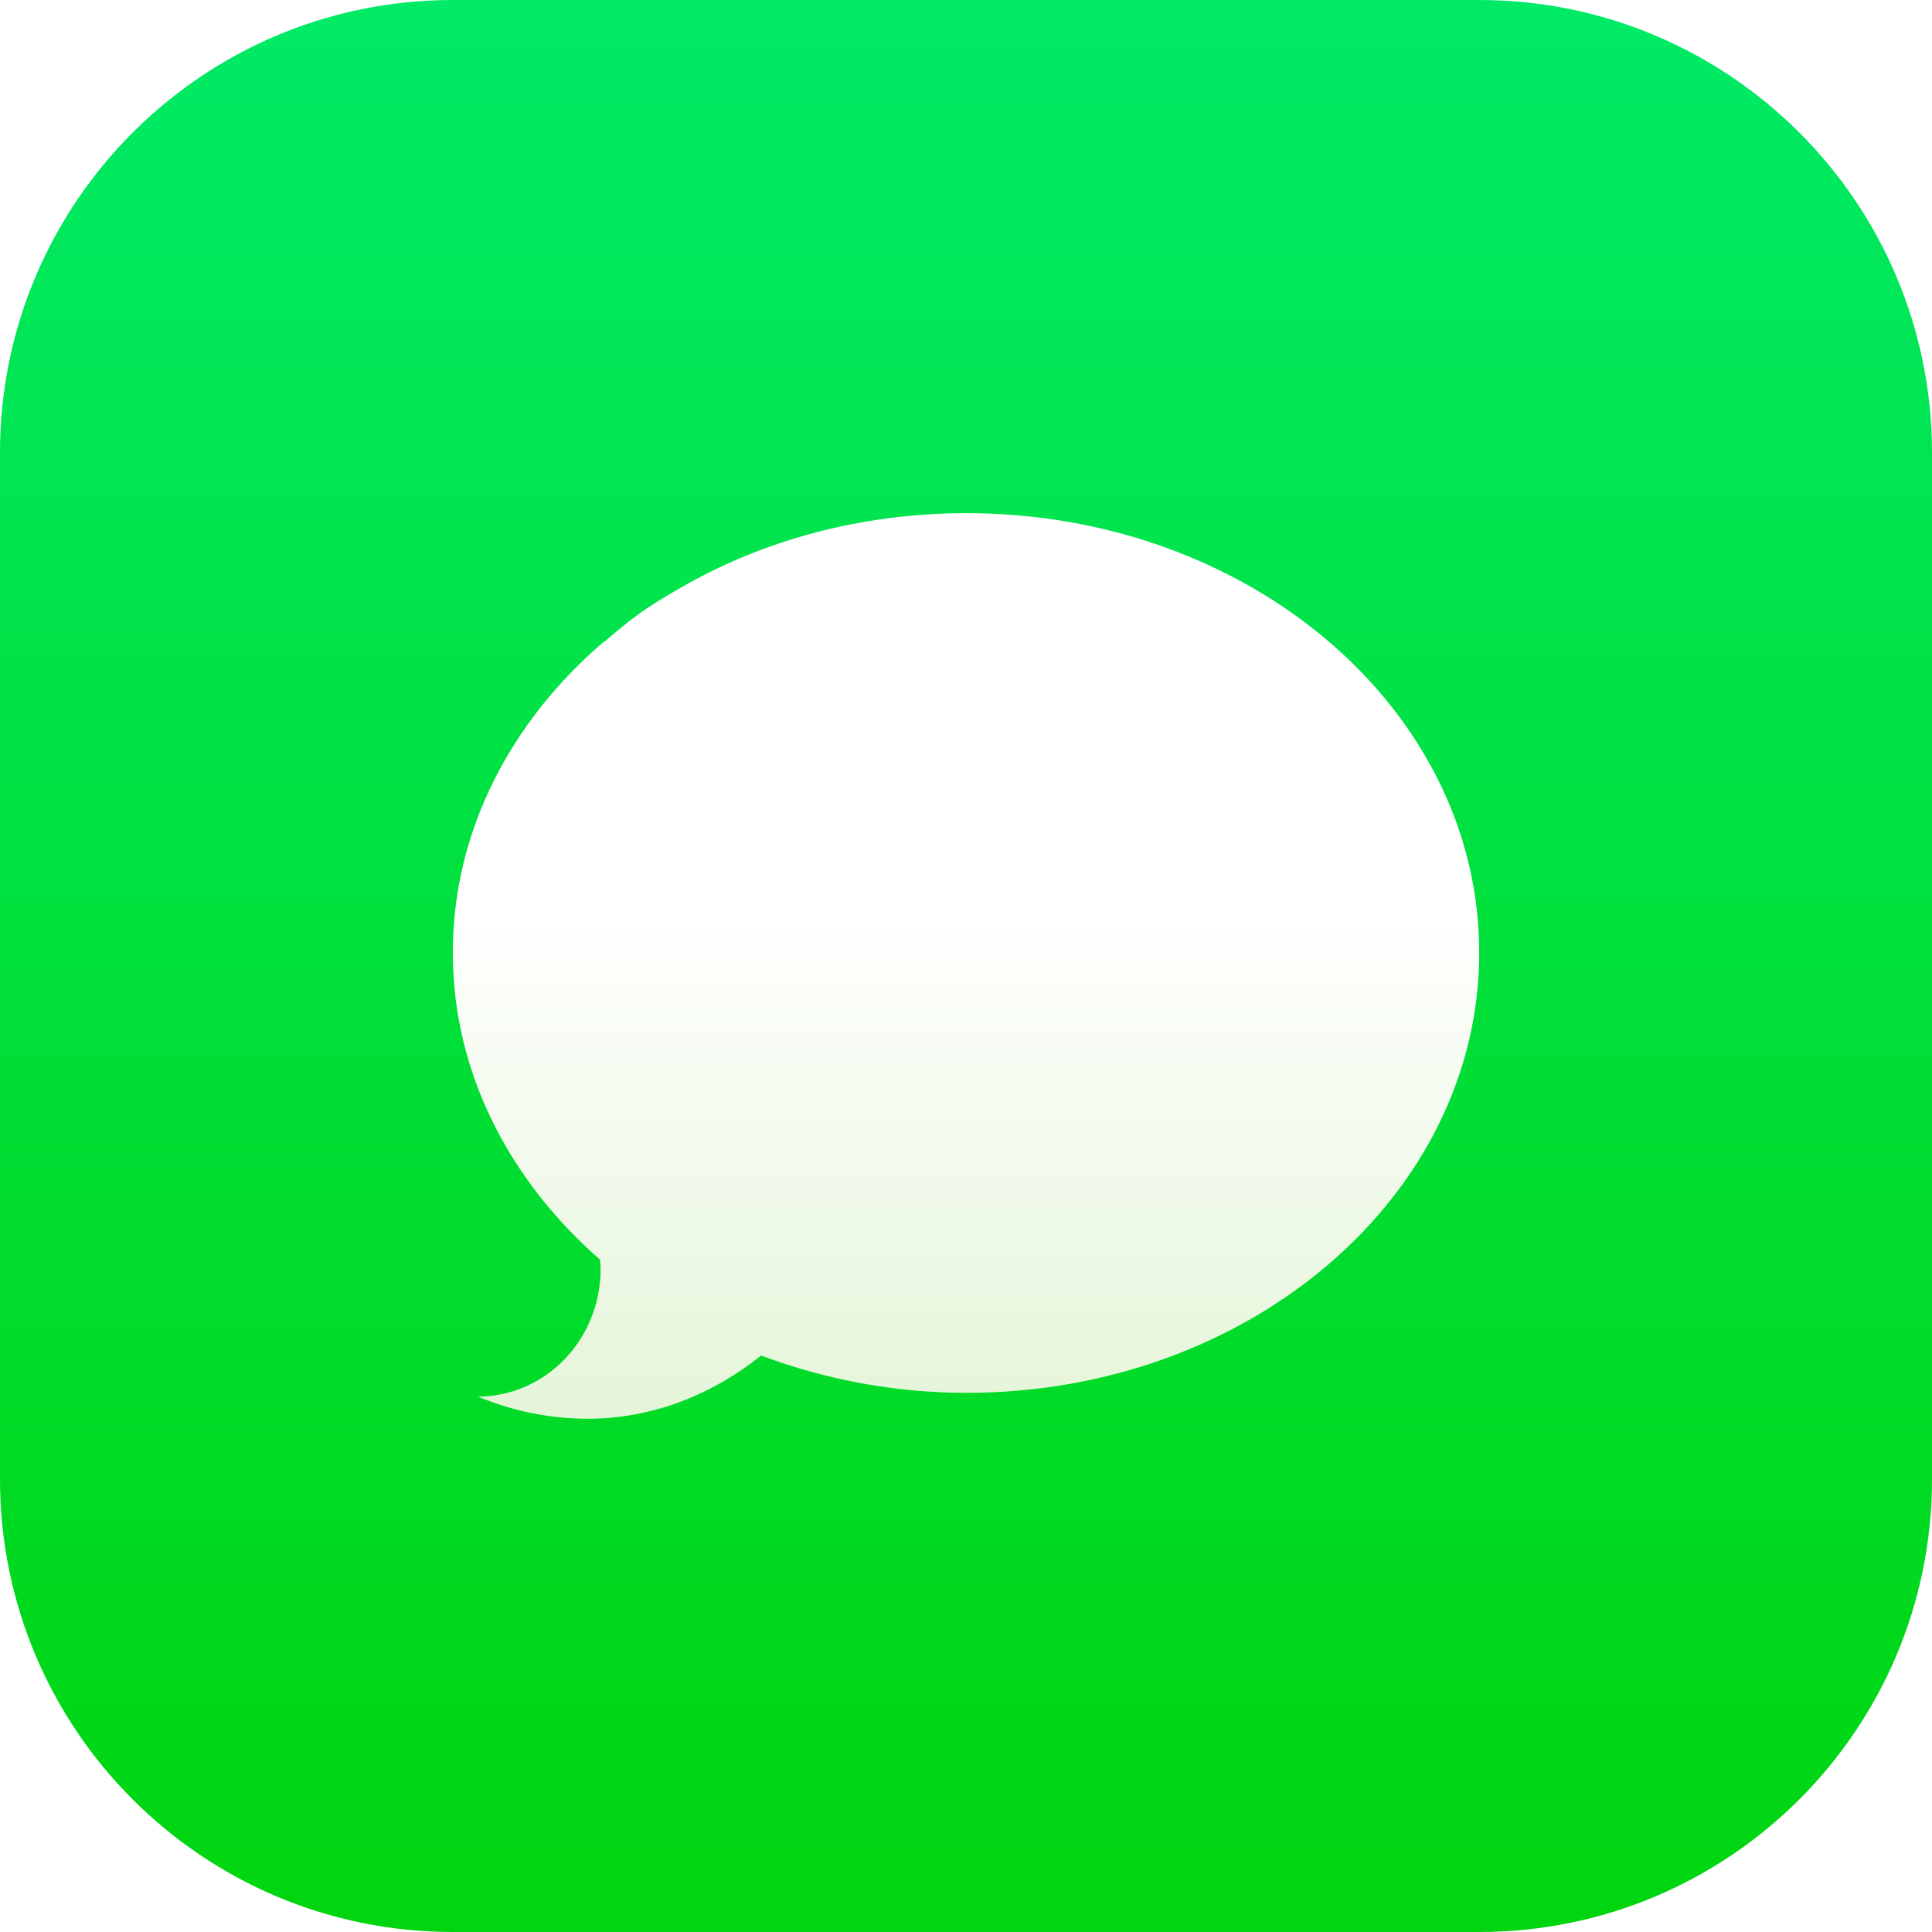
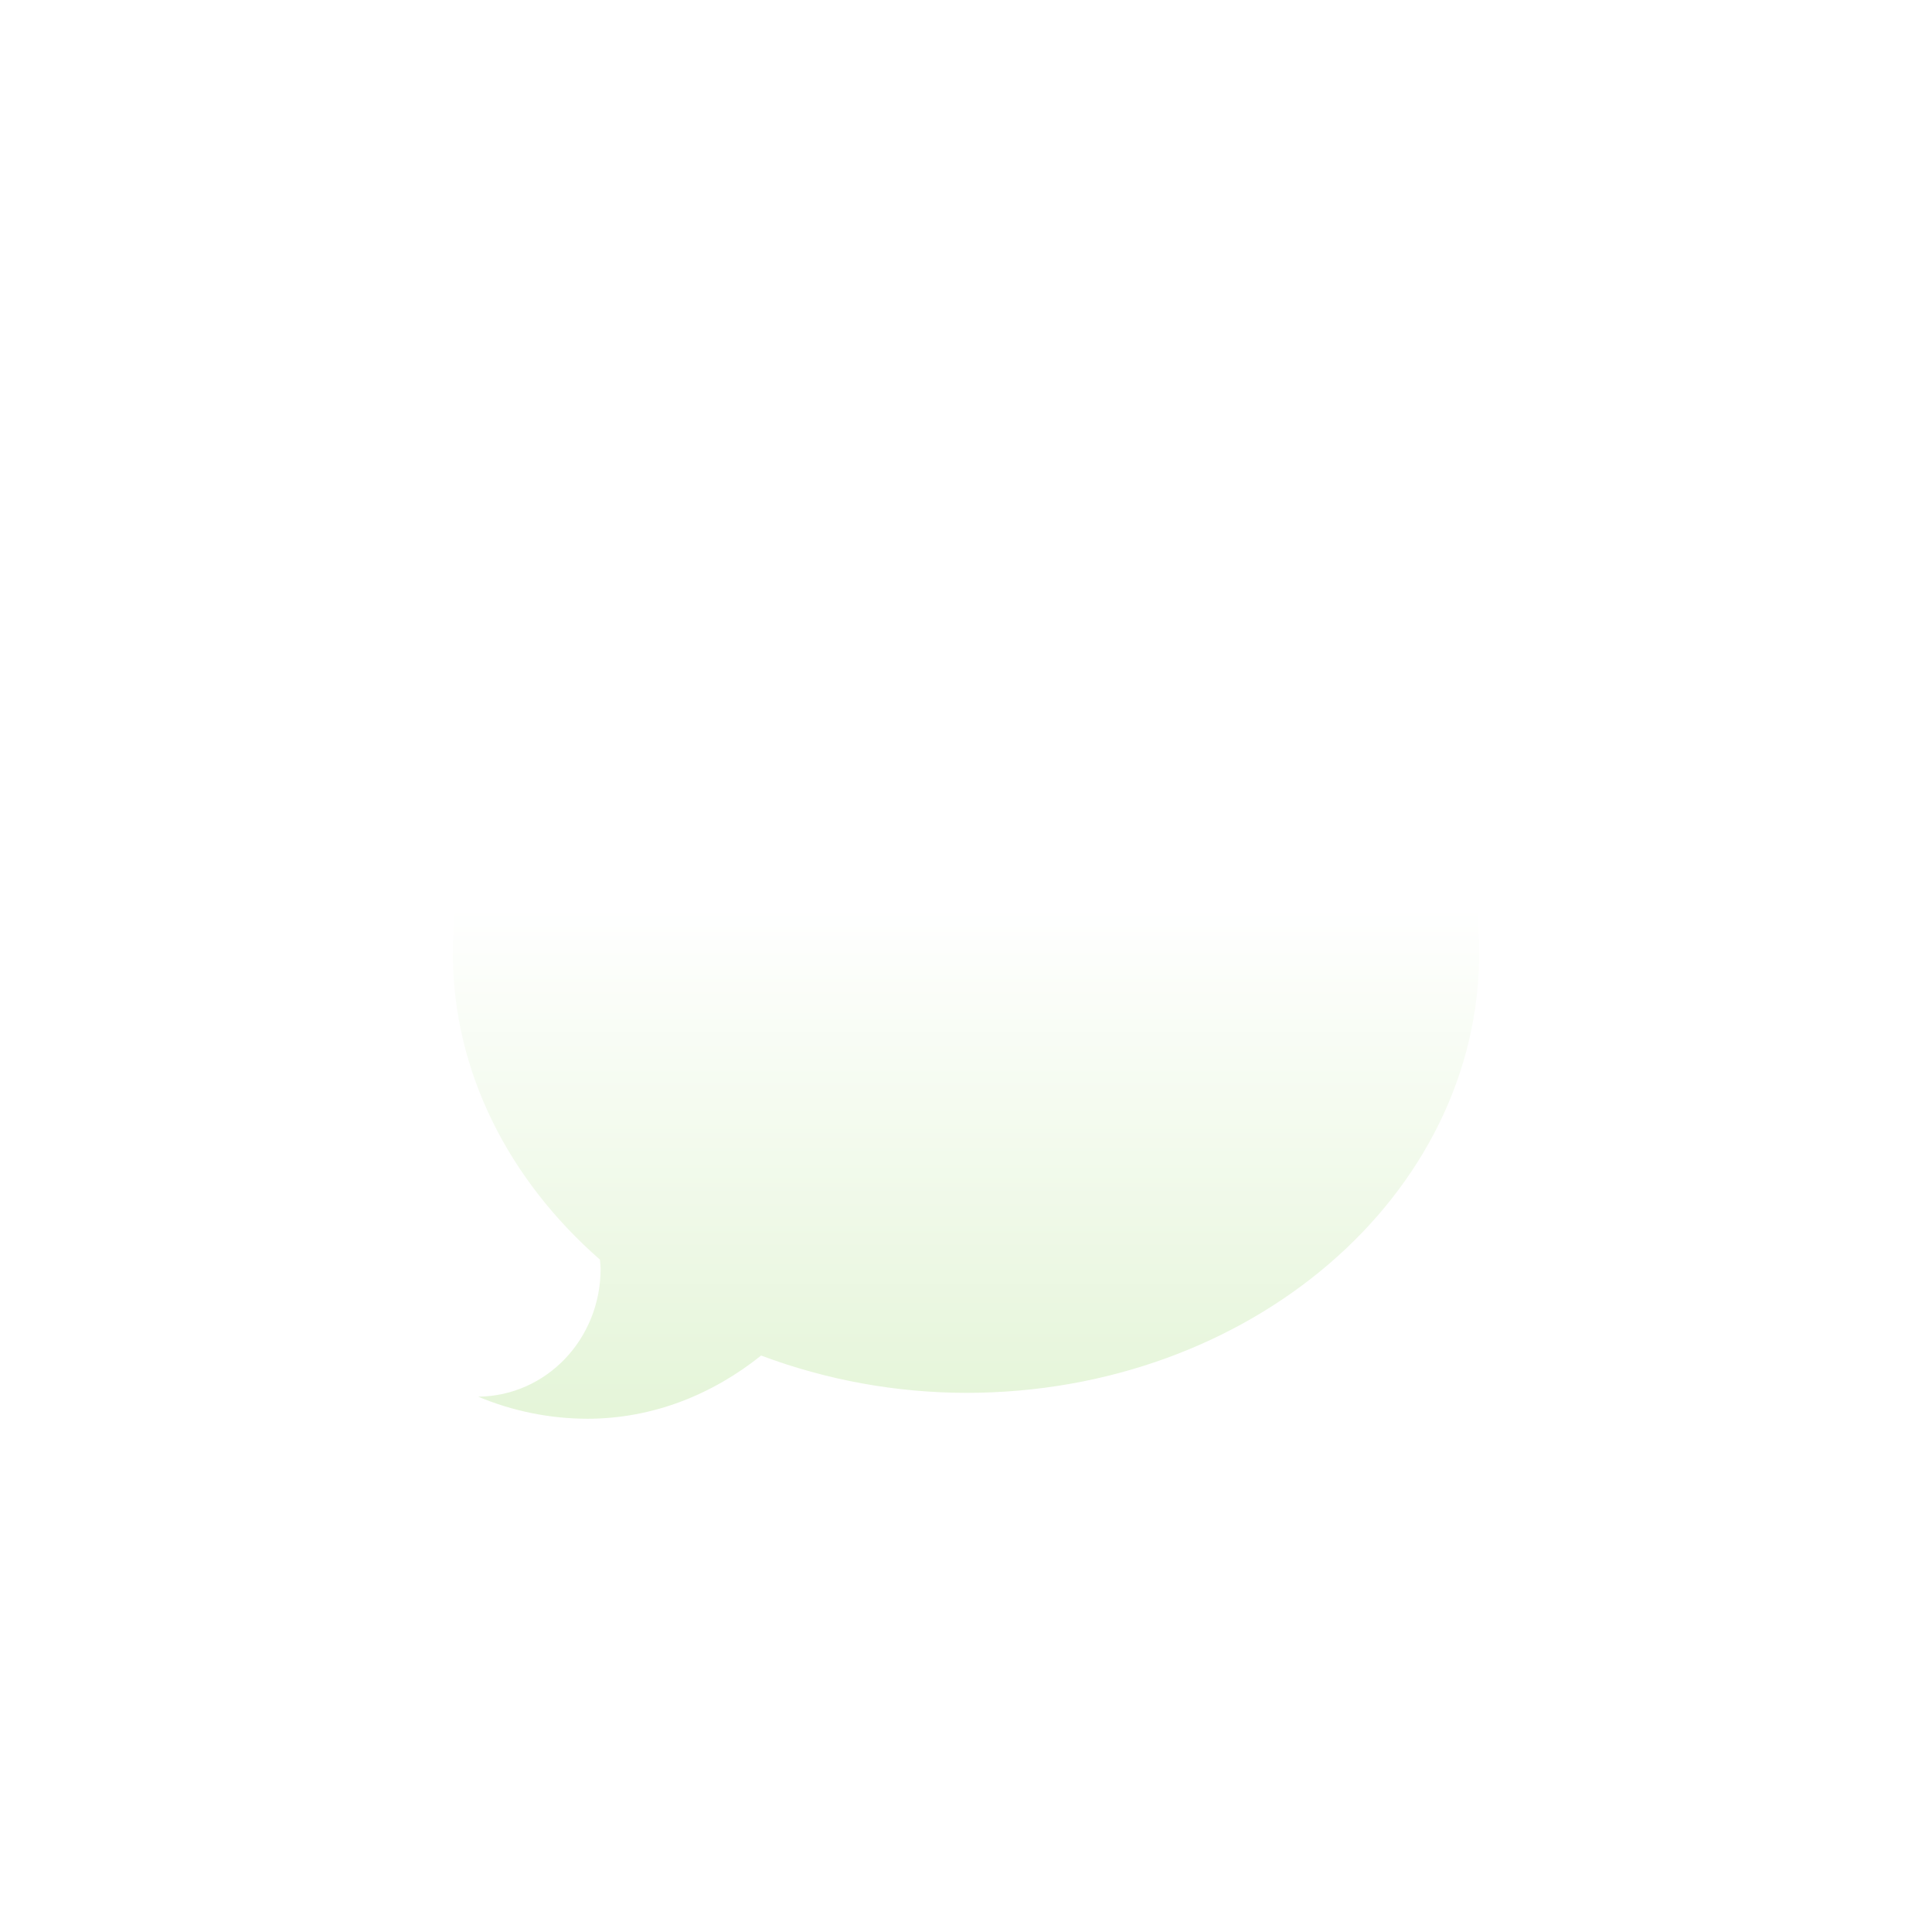
<svg xmlns="http://www.w3.org/2000/svg" width="30" height="30" viewBox="0 0 64 64">
  <g transform="translate(5.796 8.927)">
    <linearGradient id="a" gradientUnits="userSpaceOnUse" x1="-1183.897" y1="1855.346" x2="-1119.897" y2="1855.346" gradientTransform="matrix(0 1 1 0 -1829.142 1174.97)">
      <stop offset="0" stop-color="#00ea66" />
      <stop offset="1" stop-color="#00d50f" />
    </linearGradient>
-     <path d="M58.204 6.073v34c0 8.284-6.716 15-15 15h-34c-8.284 0-15-6.716-15-15v-34c0-8.284 6.716-15 15-15h34c8.284 0 15 6.716 15 15z" fill="url(#a)" />
+     <path d="M58.204 6.073v34c0 8.284-6.716 15-15 15h-34c-8.284 0-15-6.716-15-15v-34c0-8.284 6.716-15 15-15h34c8.284 0 15 6.716 15 15z" fill="rgba(255, 255, 255, 0.1)" />
    <g transform="translate(-10.184 -993.295)">
      <linearGradient id="b" gradientUnits="userSpaceOnUse" x1="-904.919" y1="1071.927" x2="-904.919" y2="1092.493" gradientTransform="matrix(.794 0 0 -.8101 754.868 1899.425)">
        <stop offset="0" stop-color="#e5f5d9" />
        <stop offset="1" stop-color="#fff" />
      </linearGradient>
      <path d="M36.4 1001.368c-3.512 0-6.761.908-9.47 2.473-.459.265-.91.531-1.335.832-.41.292-.786.611-1.162.934-.014.011-.036.013-.05.025-3.076 2.637-4.995 6.271-4.995 10.294 0 3.965 1.874 7.541 4.872 10.167.014.107.024.223.024.303 0 2.322-1.786 4.214-4.055 4.239a9.41 9.41 0 0 0 3.61.731c2.19 0 4.163-.814 5.762-2.094a19.415 19.415 0 0 0 6.8 1.236c9.388 0 16.988-6.535 16.988-14.583s-7.601-14.557-16.989-14.557z" fill="url(#b)" />
    </g>
  </g>
</svg>
